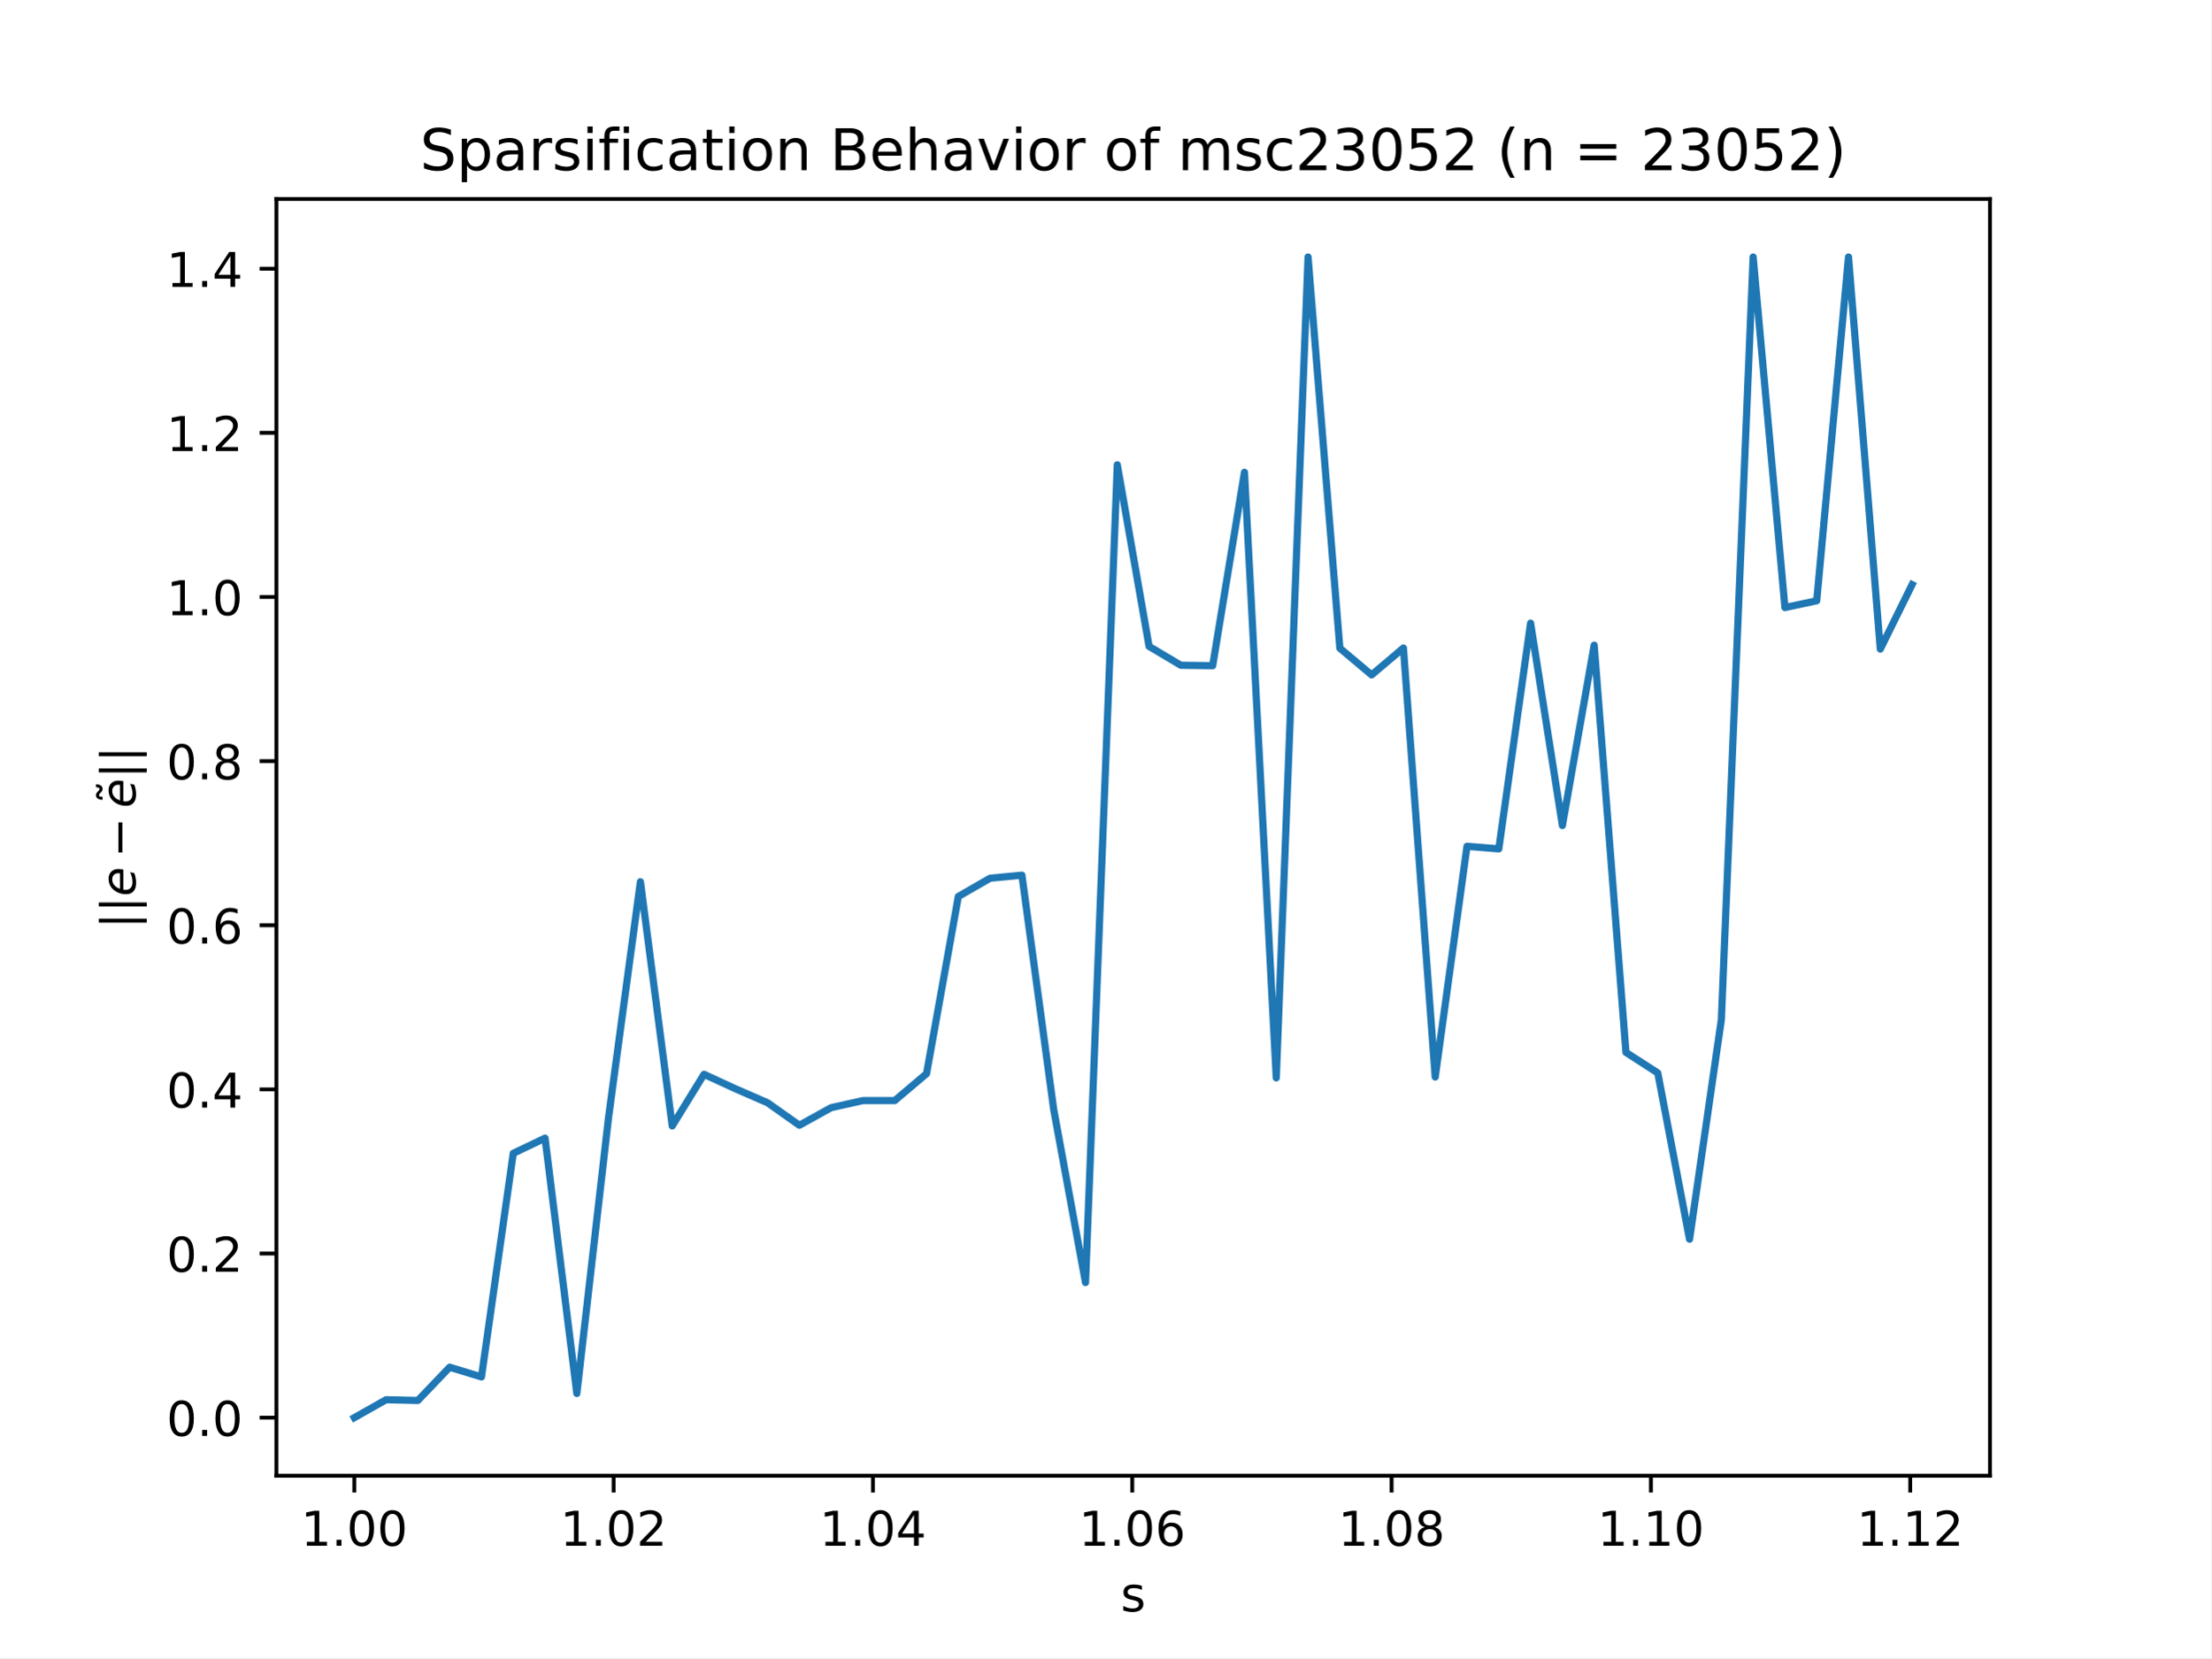
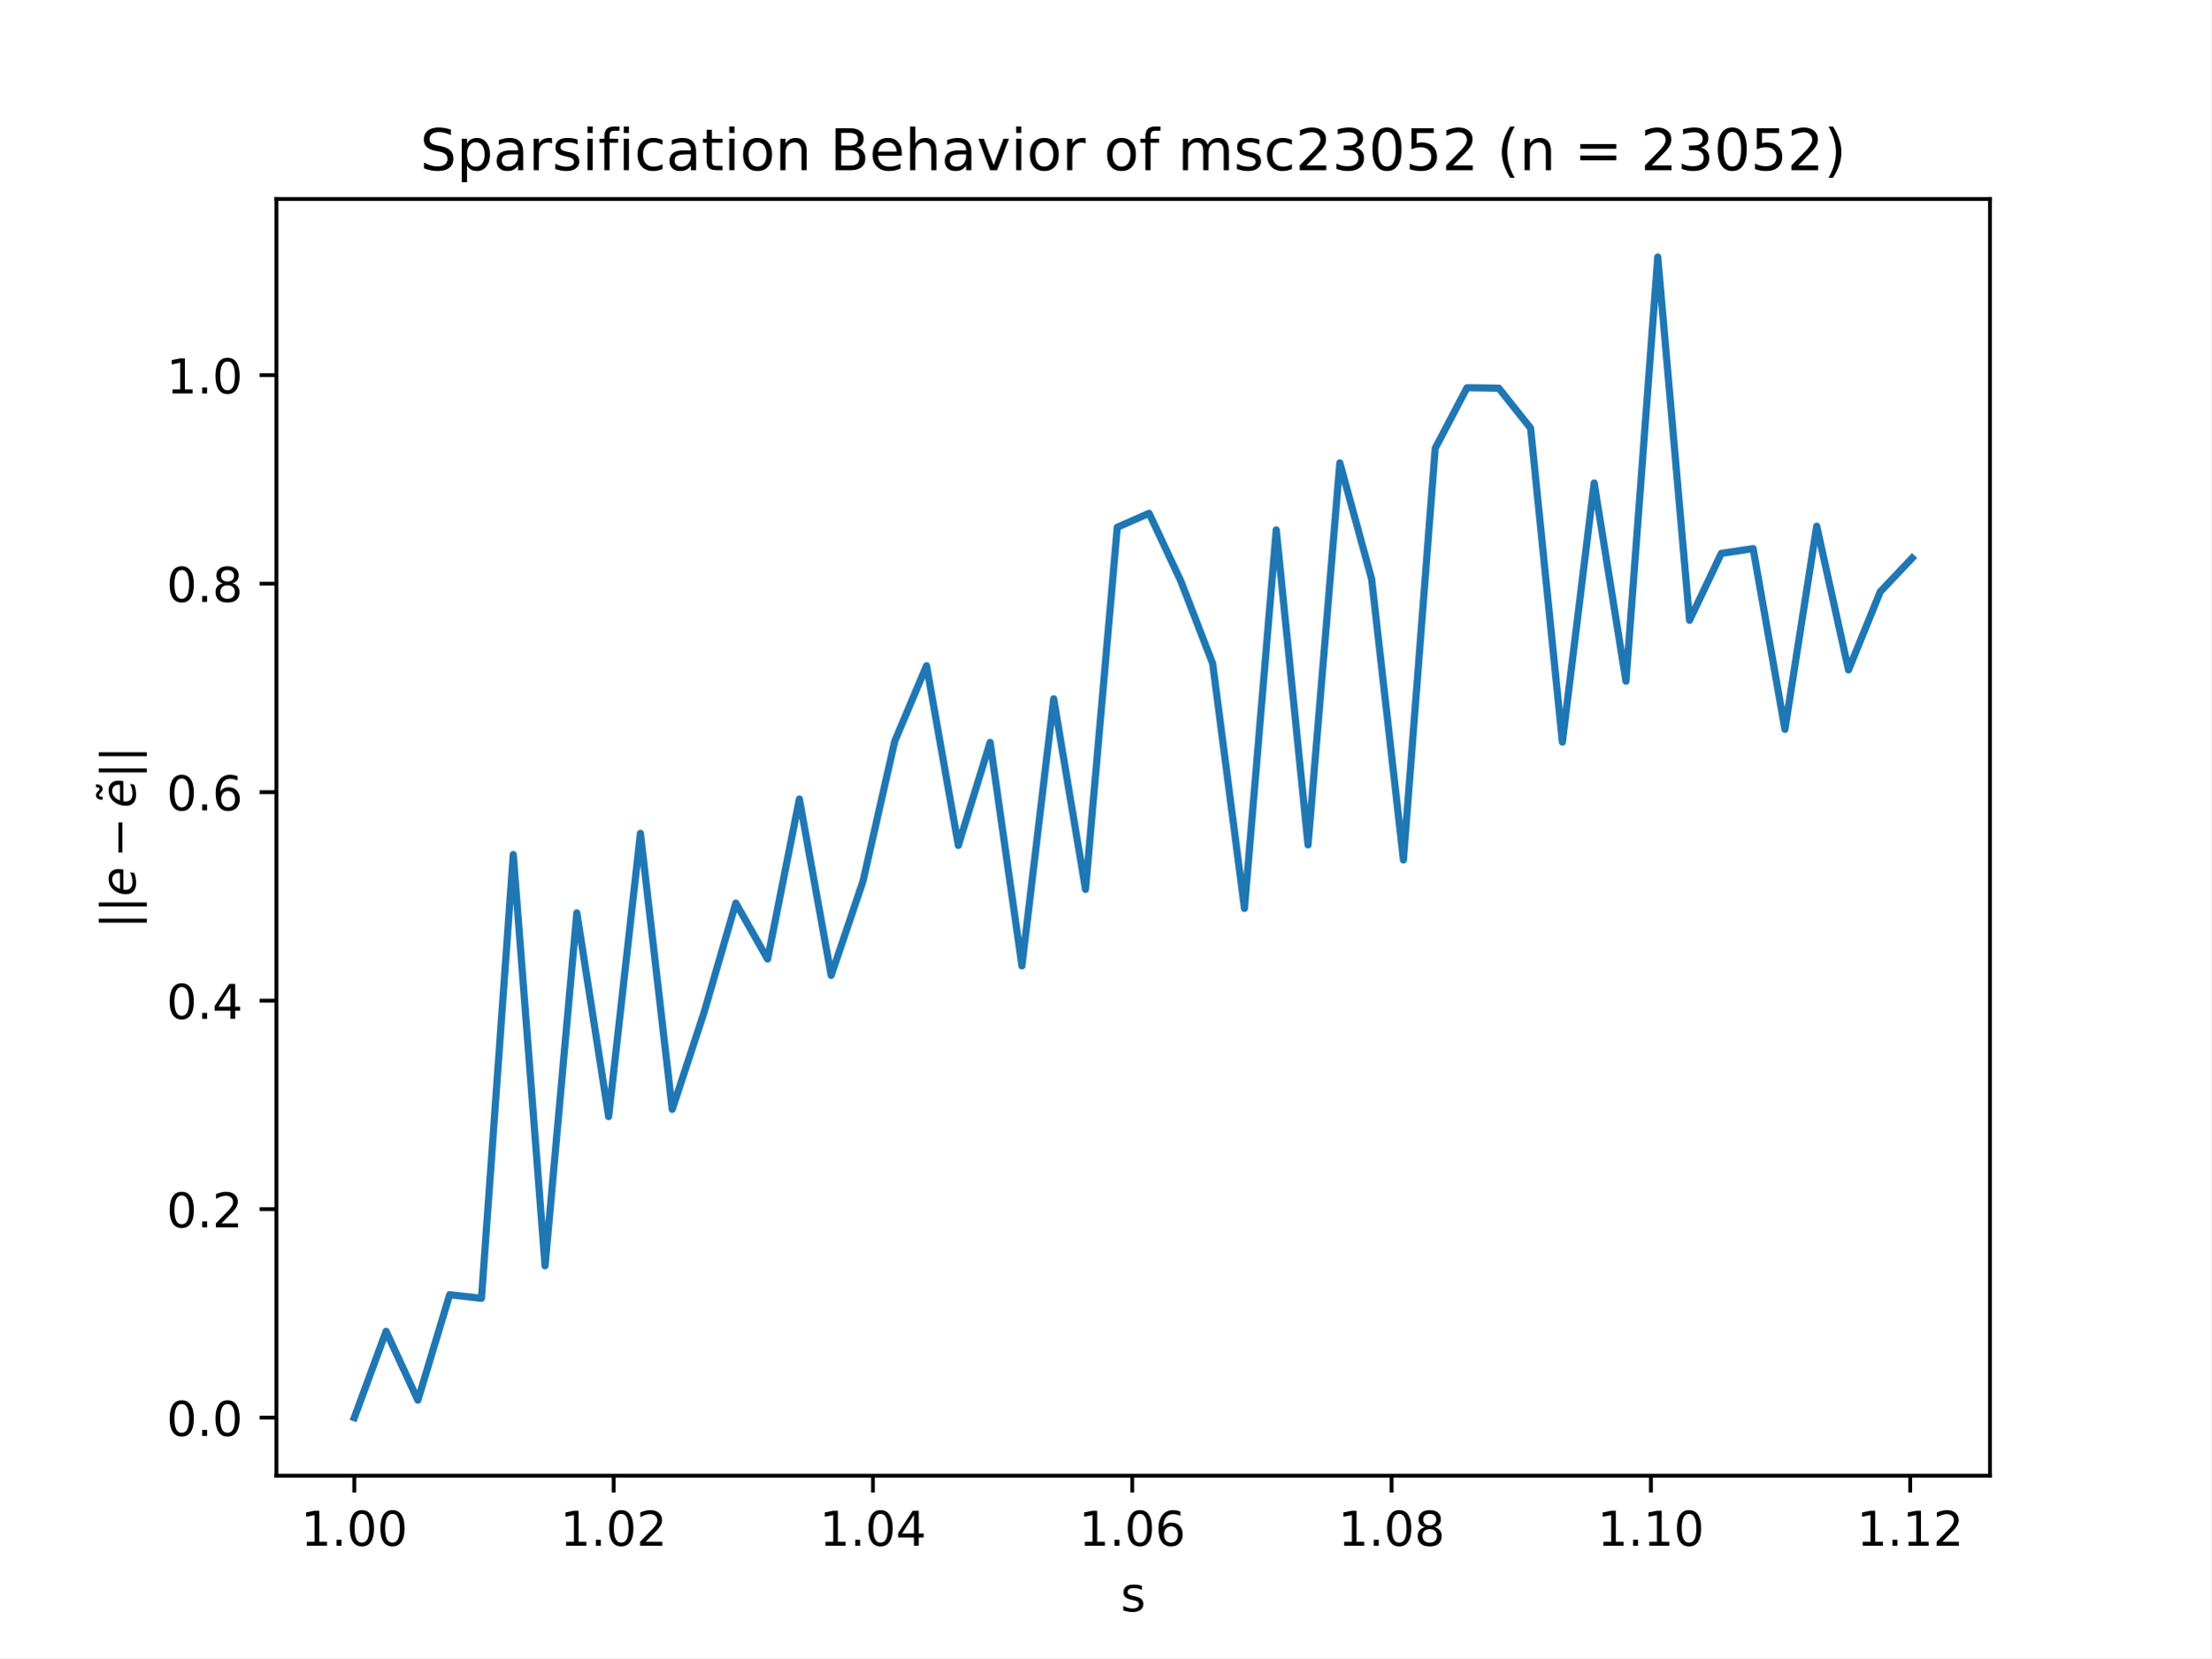
<svg xmlns="http://www.w3.org/2000/svg" xmlns:xlink="http://www.w3.org/1999/xlink" width="460.8pt" height="345.6pt" viewBox="0 0 460.8 345.6" version="1.1">
  <defs>
    <style type="text/css">*{stroke-linejoin: round; stroke-linecap: butt}</style>
  </defs>
  <g id="figure_1">
    <g id="patch_1">
      <path d="M 0 345.6  L 460.8 345.6  L 460.8 0  L 0 0  z " style="fill: #ffffff" />
    </g>
    <g id="axes_1">
      <g id="patch_2">
        <path d="M 57.6 307.584  L 414.72 307.584  L 414.72 41.472  L 57.6 41.472  z " style="fill: #ffffff" />
      </g>
      <g id="matplotlib.axis_1">
        <g id="xtick_1">
          <g id="line2d_1">
            <defs>
-               <path id="m786fc6c78c" d="M 0 0  L 0 3.5  " style="stroke: #000000; stroke-width: 0.8" />
+               <path id="mf0f6835a64" d="M 0 0  L 0 3.5  " style="stroke: #000000; stroke-width: 0.8" />
            </defs>
            <g>
-               <use xlink:href="#m786fc6c78c" x="73.833" y="307.584" style="stroke: #000000; stroke-width: 0.8" />
+               <use xlink:href="#mf0f6835a64" x="73.833" y="307.584" style="stroke: #000000; stroke-width: 0.8" />
            </g>
          </g>
          <g id="text_1">
            <g transform="translate(62.69991 322.1824)scale(0.1 -0.1)">
              <defs>
                <path id="DejaVuSans-31" d="M 794 531  L 1825 531  L 1825 4091  L 703 3866  L 703 4441  L 1819 4666  L 2450 4666  L 2450 531  L 3481 531  L 3481 0  L 794 0  L 794 531  z " transform="scale(0.015625)" />
                <path id="DejaVuSans-2e" d="M 684 794  L 1344 794  L 1344 0  L 684 0  L 684 794  z " transform="scale(0.015625)" />
                <path id="DejaVuSans-30" d="M 2034 4250  Q 1547 4250 1301 3770  Q 1056 3291 1056 2328  Q 1056 1369 1301 889  Q 1547 409 2034 409  Q 2525 409 2770 889  Q 3016 1369 3016 2328  Q 3016 3291 2770 3770  Q 2525 4250 2034 4250  z M 2034 4750  Q 2819 4750 3233 4129  Q 3647 3509 3647 2328  Q 3647 1150 3233 529  Q 2819 -91 2034 -91  Q 1250 -91 836 529  Q 422 1150 422 2328  Q 422 3509 836 4129  Q 1250 4750 2034 4750  z " transform="scale(0.015625)" />
              </defs>
              <use xlink:href="#DejaVuSans-31" />
              <use xlink:href="#DejaVuSans-2e" x="63.623" />
              <use xlink:href="#DejaVuSans-30" x="95.41" />
              <use xlink:href="#DejaVuSans-30" x="159.033" />
            </g>
          </g>
        </g>
        <g id="xtick_2">
          <g id="line2d_2">
            <g>
-               <use xlink:href="#m786fc6c78c" x="127.877" y="307.584" style="stroke: #000000; stroke-width: 0.8" />
+               <use xlink:href="#mf0f6835a64" x="127.877" y="307.584" style="stroke: #000000; stroke-width: 0.8" />
            </g>
          </g>
          <g id="text_2">
            <g transform="translate(116.7447 322.1824)scale(0.1 -0.1)">
              <defs>
                <path id="DejaVuSans-32" d="M 1228 531  L 3431 531  L 3431 0  L 469 0  L 469 531  Q 828 903 1448 1529  Q 2069 2156 2228 2338  Q 2531 2678 2651 2914  Q 2772 3150 2772 3378  Q 2772 3750 2511 3984  Q 2250 4219 1831 4219  Q 1534 4219 1204 4116  Q 875 4013 500 3803  L 500 4441  Q 881 4594 1212 4672  Q 1544 4750 1819 4750  Q 2544 4750 2975 4387  Q 3406 4025 3406 3419  Q 3406 3131 3298 2873  Q 3191 2616 2906 2266  Q 2828 2175 2409 1742  Q 1991 1309 1228 531  z " transform="scale(0.015625)" />
              </defs>
              <use xlink:href="#DejaVuSans-31" />
              <use xlink:href="#DejaVuSans-2e" x="63.623" />
              <use xlink:href="#DejaVuSans-30" x="95.41" />
              <use xlink:href="#DejaVuSans-32" x="159.033" />
            </g>
          </g>
        </g>
        <g id="xtick_3">
          <g id="line2d_3">
            <g>
-               <use xlink:href="#m786fc6c78c" x="181.922" y="307.584" style="stroke: #000000; stroke-width: 0.8" />
+               <use xlink:href="#mf0f6835a64" x="181.922" y="307.584" style="stroke: #000000; stroke-width: 0.8" />
            </g>
          </g>
          <g id="text_3">
            <g transform="translate(170.7894 322.1824)scale(0.1 -0.1)">
              <defs>
                <path id="DejaVuSans-34" d="M 2419 4116  L 825 1625  L 2419 1625  L 2419 4116  z M 2253 4666  L 3047 4666  L 3047 1625  L 3713 1625  L 3713 1100  L 3047 1100  L 3047 0  L 2419 0  L 2419 1100  L 313 1100  L 313 1709  L 2253 4666  z " transform="scale(0.015625)" />
              </defs>
              <use xlink:href="#DejaVuSans-31" />
              <use xlink:href="#DejaVuSans-2e" x="63.623" />
              <use xlink:href="#DejaVuSans-30" x="95.41" />
              <use xlink:href="#DejaVuSans-34" x="159.033" />
            </g>
          </g>
        </g>
        <g id="xtick_4">
          <g id="line2d_4">
            <g>
-               <use xlink:href="#m786fc6c78c" x="235.967" y="307.584" style="stroke: #000000; stroke-width: 0.8" />
+               <use xlink:href="#mf0f6835a64" x="235.967" y="307.584" style="stroke: #000000; stroke-width: 0.8" />
            </g>
          </g>
          <g id="text_4">
            <g transform="translate(224.8342 322.1824)scale(0.1 -0.1)">
              <defs>
                <path id="DejaVuSans-36" d="M 2113 2584  Q 1688 2584 1439 2293  Q 1191 2003 1191 1497  Q 1191 994 1439 701  Q 1688 409 2113 409  Q 2538 409 2786 701  Q 3034 994 3034 1497  Q 3034 2003 2786 2293  Q 2538 2584 2113 2584  z M 3366 4563  L 3366 3988  Q 3128 4100 2886 4159  Q 2644 4219 2406 4219  Q 1781 4219 1451 3797  Q 1122 3375 1075 2522  Q 1259 2794 1537 2939  Q 1816 3084 2150 3084  Q 2853 3084 3261 2657  Q 3669 2231 3669 1497  Q 3669 778 3244 343  Q 2819 -91 2113 -91  Q 1303 -91 875 529  Q 447 1150 447 2328  Q 447 3434 972 4092  Q 1497 4750 2381 4750  Q 2619 4750 2861 4703  Q 3103 4656 3366 4563  z " transform="scale(0.015625)" />
              </defs>
              <use xlink:href="#DejaVuSans-31" />
              <use xlink:href="#DejaVuSans-2e" x="63.623" />
              <use xlink:href="#DejaVuSans-30" x="95.41" />
              <use xlink:href="#DejaVuSans-36" x="159.033" />
            </g>
          </g>
        </g>
        <g id="xtick_5">
          <g id="line2d_5">
            <g>
-               <use xlink:href="#m786fc6c78c" x="290.012" y="307.584" style="stroke: #000000; stroke-width: 0.8" />
+               <use xlink:href="#mf0f6835a64" x="290.012" y="307.584" style="stroke: #000000; stroke-width: 0.8" />
            </g>
          </g>
          <g id="text_5">
            <g transform="translate(278.8789 322.1824)scale(0.1 -0.1)">
              <defs>
                <path id="DejaVuSans-38" d="M 2034 2216  Q 1584 2216 1326 1975  Q 1069 1734 1069 1313  Q 1069 891 1326 650  Q 1584 409 2034 409  Q 2484 409 2743 651  Q 3003 894 3003 1313  Q 3003 1734 2745 1975  Q 2488 2216 2034 2216  z M 1403 2484  Q 997 2584 770 2862  Q 544 3141 544 3541  Q 544 4100 942 4425  Q 1341 4750 2034 4750  Q 2731 4750 3128 4425  Q 3525 4100 3525 3541  Q 3525 3141 3298 2862  Q 3072 2584 2669 2484  Q 3125 2378 3379 2068  Q 3634 1759 3634 1313  Q 3634 634 3220 271  Q 2806 -91 2034 -91  Q 1263 -91 848 271  Q 434 634 434 1313  Q 434 1759 690 2068  Q 947 2378 1403 2484  z M 1172 3481  Q 1172 3119 1398 2916  Q 1625 2713 2034 2713  Q 2441 2713 2670 2916  Q 2900 3119 2900 3481  Q 2900 3844 2670 4047  Q 2441 4250 2034 4250  Q 1625 4250 1398 4047  Q 1172 3844 1172 3481  z " transform="scale(0.015625)" />
              </defs>
              <use xlink:href="#DejaVuSans-31" />
              <use xlink:href="#DejaVuSans-2e" x="63.623" />
              <use xlink:href="#DejaVuSans-30" x="95.41" />
              <use xlink:href="#DejaVuSans-38" x="159.033" />
            </g>
          </g>
        </g>
        <g id="xtick_6">
          <g id="line2d_6">
            <g>
-               <use xlink:href="#m786fc6c78c" x="344.057" y="307.584" style="stroke: #000000; stroke-width: 0.8" />
+               <use xlink:href="#mf0f6835a64" x="344.057" y="307.584" style="stroke: #000000; stroke-width: 0.8" />
            </g>
          </g>
          <g id="text_6">
            <g transform="translate(332.9237 322.1824)scale(0.1 -0.1)">
              <use xlink:href="#DejaVuSans-31" />
              <use xlink:href="#DejaVuSans-2e" x="63.623" />
              <use xlink:href="#DejaVuSans-31" x="95.41" />
              <use xlink:href="#DejaVuSans-30" x="159.033" />
            </g>
          </g>
        </g>
        <g id="xtick_7">
          <g id="line2d_7">
            <g>
-               <use xlink:href="#m786fc6c78c" x="398.101" y="307.584" style="stroke: #000000; stroke-width: 0.8" />
+               <use xlink:href="#mf0f6835a64" x="398.101" y="307.584" style="stroke: #000000; stroke-width: 0.8" />
            </g>
          </g>
          <g id="text_7">
            <g transform="translate(386.9685 322.1824)scale(0.1 -0.1)">
              <use xlink:href="#DejaVuSans-31" />
              <use xlink:href="#DejaVuSans-2e" x="63.623" />
              <use xlink:href="#DejaVuSans-31" x="95.41" />
              <use xlink:href="#DejaVuSans-32" x="159.033" />
            </g>
          </g>
        </g>
        <g id="text_8">
          <g transform="translate(233.5553 335.8606)scale(0.1 -0.1)">
            <defs>
              <path id="DejaVuSans-73" d="M 2834 3397  L 2834 2853  Q 2591 2978 2328 3040  Q 2066 3103 1784 3103  Q 1356 3103 1142 2972  Q 928 2841 928 2578  Q 928 2378 1081 2264  Q 1234 2150 1697 2047  L 1894 2003  Q 2506 1872 2764 1633  Q 3022 1394 3022 966  Q 3022 478 2636 193  Q 2250 -91 1575 -91  Q 1294 -91 989 -36  Q 684 19 347 128  L 347 722  Q 666 556 975 473  Q 1284 391 1588 391  Q 1994 391 2212 530  Q 2431 669 2431 922  Q 2431 1156 2273 1281  Q 2116 1406 1581 1522  L 1381 1569  Q 847 1681 609 1914  Q 372 2147 372 2553  Q 372 3047 722 3315  Q 1072 3584 1716 3584  Q 2034 3584 2315 3537  Q 2597 3491 2834 3397  z " transform="scale(0.015625)" />
            </defs>
            <use xlink:href="#DejaVuSans-73" />
          </g>
        </g>
      </g>
      <g id="matplotlib.axis_2">
        <g id="ytick_1">
          <g id="line2d_8">
            <defs>
-               <path id="m488863da89" d="M 0 0  L -3.5 0  " style="stroke: #000000; stroke-width: 0.8" />
+               <path id="m3993582f86" d="M 0 0  L -3.5 0  " style="stroke: #000000; stroke-width: 0.8" />
            </defs>
            <g>
-               <use xlink:href="#m488863da89" x="57.6" y="295.488" style="stroke: #000000; stroke-width: 0.8" />
+               <use xlink:href="#m3993582f86" x="57.6" y="295.488" style="stroke: #000000; stroke-width: 0.8" />
            </g>
          </g>
          <g id="text_9">
            <g transform="translate(34.69687 299.2872)scale(0.1 -0.1)">
              <use xlink:href="#DejaVuSans-30" />
              <use xlink:href="#DejaVuSans-2e" x="63.623" />
              <use xlink:href="#DejaVuSans-30" x="95.41" />
            </g>
          </g>
        </g>
        <g id="ytick_2">
          <g id="line2d_9">
            <g>
-               <use xlink:href="#m488863da89" x="57.6" y="261.275" style="stroke: #000000; stroke-width: 0.8" />
+               <use xlink:href="#m3993582f86" x="57.6" y="252.028" style="stroke: #000000; stroke-width: 0.8" />
            </g>
          </g>
          <g id="text_10">
-             <g transform="translate(34.69687 265.0746)scale(0.1 -0.1)">
+             <g transform="translate(34.69687 255.8271)scale(0.1 -0.1)">
              <use xlink:href="#DejaVuSans-30" />
              <use xlink:href="#DejaVuSans-2e" x="63.623" />
              <use xlink:href="#DejaVuSans-32" x="95.41" />
            </g>
          </g>
        </g>
        <g id="ytick_3">
          <g id="line2d_10">
            <g>
-               <use xlink:href="#m488863da89" x="57.6" y="227.063" style="stroke: #000000; stroke-width: 0.8" />
+               <use xlink:href="#m3993582f86" x="57.6" y="208.568" style="stroke: #000000; stroke-width: 0.8" />
            </g>
          </g>
          <g id="text_11">
-             <g transform="translate(34.69687 230.8619)scale(0.1 -0.1)">
+             <g transform="translate(34.69687 212.367)scale(0.1 -0.1)">
              <use xlink:href="#DejaVuSans-30" />
              <use xlink:href="#DejaVuSans-2e" x="63.623" />
              <use xlink:href="#DejaVuSans-34" x="95.41" />
            </g>
          </g>
        </g>
        <g id="ytick_4">
          <g id="line2d_11">
            <g>
-               <use xlink:href="#m488863da89" x="57.6" y="192.85" style="stroke: #000000; stroke-width: 0.8" />
+               <use xlink:href="#m3993582f86" x="57.6" y="165.108" style="stroke: #000000; stroke-width: 0.8" />
            </g>
          </g>
          <g id="text_12">
-             <g transform="translate(34.69687 196.6493)scale(0.1 -0.1)">
+             <g transform="translate(34.69687 168.9069)scale(0.1 -0.1)">
              <use xlink:href="#DejaVuSans-30" />
              <use xlink:href="#DejaVuSans-2e" x="63.623" />
              <use xlink:href="#DejaVuSans-36" x="95.41" />
            </g>
          </g>
        </g>
        <g id="ytick_5">
          <g id="line2d_12">
            <g>
-               <use xlink:href="#m488863da89" x="57.6" y="158.637" style="stroke: #000000; stroke-width: 0.8" />
+               <use xlink:href="#m3993582f86" x="57.6" y="121.648" style="stroke: #000000; stroke-width: 0.8" />
            </g>
          </g>
          <g id="text_13">
-             <g transform="translate(34.69687 162.4366)scale(0.1 -0.1)">
+             <g transform="translate(34.69687 125.4468)scale(0.1 -0.1)">
              <use xlink:href="#DejaVuSans-30" />
              <use xlink:href="#DejaVuSans-2e" x="63.623" />
              <use xlink:href="#DejaVuSans-38" x="95.41" />
            </g>
          </g>
        </g>
        <g id="ytick_6">
          <g id="line2d_13">
            <g>
-               <use xlink:href="#m488863da89" x="57.6" y="124.425" style="stroke: #000000; stroke-width: 0.8" />
+               <use xlink:href="#m3993582f86" x="57.6" y="78.187" style="stroke: #000000; stroke-width: 0.8" />
            </g>
          </g>
          <g id="text_14">
-             <g transform="translate(34.69687 128.2239)scale(0.1 -0.1)">
-               <use xlink:href="#DejaVuSans-31" />
-               <use xlink:href="#DejaVuSans-2e" x="63.623" />
-               <use xlink:href="#DejaVuSans-30" x="95.41" />
-             </g>
-           </g>
-         </g>
-         <g id="ytick_7">
-           <g id="line2d_14">
-             <g>
-               <use xlink:href="#m488863da89" x="57.6" y="90.212" style="stroke: #000000; stroke-width: 0.8" />
-             </g>
-           </g>
-           <g id="text_15">
-             <g transform="translate(34.69687 94.01129)scale(0.1 -0.1)">
-               <use xlink:href="#DejaVuSans-31" />
-               <use xlink:href="#DejaVuSans-2e" x="63.623" />
-               <use xlink:href="#DejaVuSans-32" x="95.41" />
-             </g>
-           </g>
-         </g>
-         <g id="ytick_8">
-           <g id="line2d_15">
-             <g>
-               <use xlink:href="#m488863da89" x="57.6" y="55.999" style="stroke: #000000; stroke-width: 0.8" />
-             </g>
-           </g>
-           <g id="text_16">
-             <g transform="translate(34.69687 59.79864)scale(0.1 -0.1)">
-               <use xlink:href="#DejaVuSans-31" />
-               <use xlink:href="#DejaVuSans-2e" x="63.623" />
-               <use xlink:href="#DejaVuSans-34" x="95.41" />
-             </g>
-           </g>
-         </g>
-         <g id="text_17">
+             <g transform="translate(34.69687 81.98664)scale(0.1 -0.1)">
+               <use xlink:href="#DejaVuSans-31" />
+               <use xlink:href="#DejaVuSans-2e" x="63.623" />
+               <use xlink:href="#DejaVuSans-30" x="95.41" />
+             </g>
+           </g>
+         </g>
+         <g id="text_15">
          <g transform="translate(28.29688 193.578)rotate(-90)scale(0.1 -0.1)">
            <defs>
              <path id="DejaVuSans-7c" d="M 1344 4891  L 1344 -1509  L 813 -1509  L 813 4891  L 1344 4891  z " transform="scale(0.015625)" />
              <path id="DejaVuSans-Oblique-65" d="M 3078 2063  Q 3088 2113 3092 2166  Q 3097 2219 3097 2272  Q 3097 2653 2873 2875  Q 2650 3097 2266 3097  Q 1838 3097 1509 2826  Q 1181 2556 1013 2059  L 3078 2063  z M 3578 1613  L 903 1613  Q 884 1494 878 1425  Q 872 1356 872 1306  Q 872 872 1139 634  Q 1406 397 1894 397  Q 2269 397 2603 481  Q 2938 566 3225 728  L 3116 159  Q 2806 34 2476 -28  Q 2147 -91 1806 -91  Q 1078 -91 686 257  Q 294 606 294 1247  Q 294 1794 489 2264  Q 684 2734 1063 3103  Q 1306 3334 1642 3459  Q 1978 3584 2356 3584  Q 2950 3584 3301 3228  Q 3653 2872 3653 2272  Q 3653 2128 3634 1964  Q 3616 1800 3578 1613  z " transform="scale(0.015625)" />
              <path id="DejaVuSans-2212" d="M 678 2272  L 4684 2272  L 4684 1741  L 678 1741  L 678 2272  z " transform="scale(0.015625)" />
              <path id="DejaVuSans-303" d="M -1619 4281  L -1797 4453  Q -1866 4516 -1917 4545  Q -1969 4575 -2009 4575  Q -2128 4575 -2184 4461  Q -2241 4347 -2247 4091  L -2638 4091  Q -2631 4513 -2472 4742  Q -2313 4972 -2028 4972  Q -1909 4972 -1809 4928  Q -1709 4884 -1594 4781  L -1416 4609  Q -1347 4547 -1295 4517  Q -1244 4488 -1203 4488  Q -1084 4488 -1028 4602  Q -972 4716 -966 4972  L -575 4972  Q -581 4550 -740 4320  Q -900 4091 -1184 4091  Q -1303 4091 -1403 4134  Q -1503 4178 -1619 4281  z " transform="scale(0.015625)" />
            </defs>
            <use xlink:href="#DejaVuSans-7c" transform="translate(0 0.734375)" />
            <use xlink:href="#DejaVuSans-7c" transform="translate(33.69141 0.734375)" />
            <use xlink:href="#DejaVuSans-Oblique-65" transform="translate(67.38281 0.734375)" />
            <use xlink:href="#DejaVuSans-2212" transform="translate(148.3887 0.734375)" />
            <use xlink:href="#DejaVuSans-303" transform="translate(310 5.3125)" />
            <use xlink:href="#DejaVuSans-Oblique-65" transform="translate(251.6602 0.734375)" />
            <use xlink:href="#DejaVuSans-7c" transform="translate(313.1836 0.734375)" />
            <use xlink:href="#DejaVuSans-7c" transform="translate(346.875 0.734375)" />
          </g>
        </g>
      </g>
-       <g id="line2d_16">
-         <path d="M 73.833 295.488  L 80.458 291.749  L 87.084 291.898  L 93.71 284.972  L 100.335 286.992  L 106.961 240.387  L 113.586 237.225  L 120.212 290.443  L 126.838 232.763  L 133.463 183.783  L 140.089 234.679  L 146.714 223.917  L 153.34 226.969  L 159.966 229.853  L 166.591 234.539  L 173.217 230.871  L 179.842 229.392  L 186.468 229.395  L 193.094 223.785  L 199.719 186.858  L 206.345 183.041  L 212.97 182.416  L 219.596 231.264  L 226.222 267.322  L 232.847 96.876  L 239.473 134.726  L 246.098 138.663  L 252.724 138.755  L 259.35 98.443  L 265.975 224.661  L 272.601 53.568  L 279.226 135.1  L 285.852 140.67  L 292.478 135.06  L 299.103 224.483  L 305.729 176.389  L 312.354 176.929  L 318.98 129.877  L 325.606 172.063  L 332.231 134.473  L 338.857 219.358  L 345.482 223.629  L 352.108 258.293  L 358.734 212.528  L 365.359 53.568  L 371.985 126.63  L 378.61 125.216  L 385.236 53.568  L 391.862 135.281  L 398.487 121.854  " clip-path="url(#pde80650ece)" style="fill: none; stroke: #1f77b4; stroke-width: 1.5; stroke-linecap: square" />
+       <g id="line2d_14">
+         <path d="M 73.833 295.488  L 80.458 277.49  L 87.084 291.844  L 93.71 269.853  L 100.335 270.614  L 106.961 178.108  L 113.586 263.834  L 120.212 190.276  L 126.838 232.73  L 133.463 173.7  L 140.089 231.222  L 146.714 211.059  L 153.34 188.227  L 159.966 199.9  L 166.591 166.54  L 173.217 203.299  L 179.842 183.692  L 186.468 154.484  L 193.094 138.752  L 199.719 176.215  L 206.345 154.731  L 212.97 201.324  L 219.596 145.648  L 226.222 185.379  L 232.847 109.891  L 239.473 106.981  L 246.098 121.132  L 252.724 138.308  L 259.35 189.348  L 265.975 110.443  L 272.601 176.103  L 279.226 96.482  L 285.852 120.691  L 292.478 179.234  L 299.103 93.44  L 305.729 80.809  L 312.354 80.901  L 318.98 89.244  L 325.606 154.674  L 332.231 100.666  L 338.857 141.985  L 345.482 53.568  L 352.108 129.289  L 358.734 115.332  L 365.359 114.345  L 371.985 152.015  L 378.61 109.671  L 385.236 139.633  L 391.862 123.322  L 398.487 116.325  " clip-path="url(#pd4bebb11c9)" style="fill: none; stroke: #1f77b4; stroke-width: 1.5; stroke-linecap: square" />
      </g>
      <g id="patch_3">
        <path d="M 57.6 307.584  L 57.6 41.472  " style="fill: none; stroke: #000000; stroke-width: 0.8; stroke-linejoin: miter; stroke-linecap: square" />
      </g>
      <g id="patch_4">
        <path d="M 414.72 307.584  L 414.72 41.472  " style="fill: none; stroke: #000000; stroke-width: 0.8; stroke-linejoin: miter; stroke-linecap: square" />
      </g>
      <g id="patch_5">
        <path d="M 57.6 307.584  L 414.72 307.584  " style="fill: none; stroke: #000000; stroke-width: 0.8; stroke-linejoin: miter; stroke-linecap: square" />
      </g>
      <g id="patch_6">
        <path d="M 57.6 41.472  L 414.72 41.472  " style="fill: none; stroke: #000000; stroke-width: 0.8; stroke-linejoin: miter; stroke-linecap: square" />
      </g>
-       <g id="text_18">
+       <g id="text_16">
        <g transform="translate(87.53344 35.472)scale(0.12 -0.12)">
          <defs>
            <path id="DejaVuSans-53" d="M 3425 4513  L 3425 3897  Q 3066 4069 2747 4153  Q 2428 4238 2131 4238  Q 1616 4238 1336 4038  Q 1056 3838 1056 3469  Q 1056 3159 1242 3001  Q 1428 2844 1947 2747  L 2328 2669  Q 3034 2534 3370 2195  Q 3706 1856 3706 1288  Q 3706 609 3251 259  Q 2797 -91 1919 -91  Q 1588 -91 1214 -16  Q 841 59 441 206  L 441 856  Q 825 641 1194 531  Q 1563 422 1919 422  Q 2459 422 2753 634  Q 3047 847 3047 1241  Q 3047 1584 2836 1778  Q 2625 1972 2144 2069  L 1759 2144  Q 1053 2284 737 2584  Q 422 2884 422 3419  Q 422 4038 858 4394  Q 1294 4750 2059 4750  Q 2388 4750 2728 4690  Q 3069 4631 3425 4513  z " transform="scale(0.015625)" />
            <path id="DejaVuSans-70" d="M 1159 525  L 1159 -1331  L 581 -1331  L 581 3500  L 1159 3500  L 1159 2969  Q 1341 3281 1617 3432  Q 1894 3584 2278 3584  Q 2916 3584 3314 3078  Q 3713 2572 3713 1747  Q 3713 922 3314 415  Q 2916 -91 2278 -91  Q 1894 -91 1617 61  Q 1341 213 1159 525  z M 3116 1747  Q 3116 2381 2855 2742  Q 2594 3103 2138 3103  Q 1681 3103 1420 2742  Q 1159 2381 1159 1747  Q 1159 1113 1420 752  Q 1681 391 2138 391  Q 2594 391 2855 752  Q 3116 1113 3116 1747  z " transform="scale(0.015625)" />
            <path id="DejaVuSans-61" d="M 2194 1759  Q 1497 1759 1228 1600  Q 959 1441 959 1056  Q 959 750 1161 570  Q 1363 391 1709 391  Q 2188 391 2477 730  Q 2766 1069 2766 1631  L 2766 1759  L 2194 1759  z M 3341 1997  L 3341 0  L 2766 0  L 2766 531  Q 2569 213 2275 61  Q 1981 -91 1556 -91  Q 1019 -91 701 211  Q 384 513 384 1019  Q 384 1609 779 1909  Q 1175 2209 1959 2209  L 2766 2209  L 2766 2266  Q 2766 2663 2505 2880  Q 2244 3097 1772 3097  Q 1472 3097 1187 3025  Q 903 2953 641 2809  L 641 3341  Q 956 3463 1253 3523  Q 1550 3584 1831 3584  Q 2591 3584 2966 3190  Q 3341 2797 3341 1997  z " transform="scale(0.015625)" />
            <path id="DejaVuSans-72" d="M 2631 2963  Q 2534 3019 2420 3045  Q 2306 3072 2169 3072  Q 1681 3072 1420 2755  Q 1159 2438 1159 1844  L 1159 0  L 581 0  L 581 3500  L 1159 3500  L 1159 2956  Q 1341 3275 1631 3429  Q 1922 3584 2338 3584  Q 2397 3584 2469 3576  Q 2541 3569 2628 3553  L 2631 2963  z " transform="scale(0.015625)" />
            <path id="DejaVuSans-69" d="M 603 3500  L 1178 3500  L 1178 0  L 603 0  L 603 3500  z M 603 4863  L 1178 4863  L 1178 4134  L 603 4134  L 603 4863  z " transform="scale(0.015625)" />
            <path id="DejaVuSans-66" d="M 2375 4863  L 2375 4384  L 1825 4384  Q 1516 4384 1395 4259  Q 1275 4134 1275 3809  L 1275 3500  L 2222 3500  L 2222 3053  L 1275 3053  L 1275 0  L 697 0  L 697 3053  L 147 3053  L 147 3500  L 697 3500  L 697 3744  Q 697 4328 969 4595  Q 1241 4863 1831 4863  L 2375 4863  z " transform="scale(0.015625)" />
            <path id="DejaVuSans-63" d="M 3122 3366  L 3122 2828  Q 2878 2963 2633 3030  Q 2388 3097 2138 3097  Q 1578 3097 1268 2742  Q 959 2388 959 1747  Q 959 1106 1268 751  Q 1578 397 2138 397  Q 2388 397 2633 464  Q 2878 531 3122 666  L 3122 134  Q 2881 22 2623 -34  Q 2366 -91 2075 -91  Q 1284 -91 818 406  Q 353 903 353 1747  Q 353 2603 823 3093  Q 1294 3584 2113 3584  Q 2378 3584 2631 3529  Q 2884 3475 3122 3366  z " transform="scale(0.015625)" />
            <path id="DejaVuSans-74" d="M 1172 4494  L 1172 3500  L 2356 3500  L 2356 3053  L 1172 3053  L 1172 1153  Q 1172 725 1289 603  Q 1406 481 1766 481  L 2356 481  L 2356 0  L 1766 0  Q 1100 0 847 248  Q 594 497 594 1153  L 594 3053  L 172 3053  L 172 3500  L 594 3500  L 594 4494  L 1172 4494  z " transform="scale(0.015625)" />
            <path id="DejaVuSans-6f" d="M 1959 3097  Q 1497 3097 1228 2736  Q 959 2375 959 1747  Q 959 1119 1226 758  Q 1494 397 1959 397  Q 2419 397 2687 759  Q 2956 1122 2956 1747  Q 2956 2369 2687 2733  Q 2419 3097 1959 3097  z M 1959 3584  Q 2709 3584 3137 3096  Q 3566 2609 3566 1747  Q 3566 888 3137 398  Q 2709 -91 1959 -91  Q 1206 -91 779 398  Q 353 888 353 1747  Q 353 2609 779 3096  Q 1206 3584 1959 3584  z " transform="scale(0.015625)" />
            <path id="DejaVuSans-6e" d="M 3513 2113  L 3513 0  L 2938 0  L 2938 2094  Q 2938 2591 2744 2837  Q 2550 3084 2163 3084  Q 1697 3084 1428 2787  Q 1159 2491 1159 1978  L 1159 0  L 581 0  L 581 3500  L 1159 3500  L 1159 2956  Q 1366 3272 1645 3428  Q 1925 3584 2291 3584  Q 2894 3584 3203 3211  Q 3513 2838 3513 2113  z " transform="scale(0.015625)" />
            <path id="DejaVuSans-20" transform="scale(0.015625)" />
            <path id="DejaVuSans-42" d="M 1259 2228  L 1259 519  L 2272 519  Q 2781 519 3026 730  Q 3272 941 3272 1375  Q 3272 1813 3026 2020  Q 2781 2228 2272 2228  L 1259 2228  z M 1259 4147  L 1259 2741  L 2194 2741  Q 2656 2741 2882 2914  Q 3109 3088 3109 3444  Q 3109 3797 2882 3972  Q 2656 4147 2194 4147  L 1259 4147  z M 628 4666  L 2241 4666  Q 2963 4666 3353 4366  Q 3744 4066 3744 3513  Q 3744 3084 3544 2831  Q 3344 2578 2956 2516  Q 3422 2416 3680 2098  Q 3938 1781 3938 1306  Q 3938 681 3513 340  Q 3088 0 2303 0  L 628 0  L 628 4666  z " transform="scale(0.015625)" />
            <path id="DejaVuSans-65" d="M 3597 1894  L 3597 1613  L 953 1613  Q 991 1019 1311 708  Q 1631 397 2203 397  Q 2534 397 2845 478  Q 3156 559 3463 722  L 3463 178  Q 3153 47 2828 -22  Q 2503 -91 2169 -91  Q 1331 -91 842 396  Q 353 884 353 1716  Q 353 2575 817 3079  Q 1281 3584 2069 3584  Q 2775 3584 3186 3129  Q 3597 2675 3597 1894  z M 3022 2063  Q 3016 2534 2758 2815  Q 2500 3097 2075 3097  Q 1594 3097 1305 2825  Q 1016 2553 972 2059  L 3022 2063  z " transform="scale(0.015625)" />
            <path id="DejaVuSans-68" d="M 3513 2113  L 3513 0  L 2938 0  L 2938 2094  Q 2938 2591 2744 2837  Q 2550 3084 2163 3084  Q 1697 3084 1428 2787  Q 1159 2491 1159 1978  L 1159 0  L 581 0  L 581 4863  L 1159 4863  L 1159 2956  Q 1366 3272 1645 3428  Q 1925 3584 2291 3584  Q 2894 3584 3203 3211  Q 3513 2838 3513 2113  z " transform="scale(0.015625)" />
            <path id="DejaVuSans-76" d="M 191 3500  L 800 3500  L 1894 563  L 2988 3500  L 3597 3500  L 2284 0  L 1503 0  L 191 3500  z " transform="scale(0.015625)" />
            <path id="DejaVuSans-6d" d="M 3328 2828  Q 3544 3216 3844 3400  Q 4144 3584 4550 3584  Q 5097 3584 5394 3201  Q 5691 2819 5691 2113  L 5691 0  L 5113 0  L 5113 2094  Q 5113 2597 4934 2840  Q 4756 3084 4391 3084  Q 3944 3084 3684 2787  Q 3425 2491 3425 1978  L 3425 0  L 2847 0  L 2847 2094  Q 2847 2600 2669 2842  Q 2491 3084 2119 3084  Q 1678 3084 1418 2786  Q 1159 2488 1159 1978  L 1159 0  L 581 0  L 581 3500  L 1159 3500  L 1159 2956  Q 1356 3278 1631 3431  Q 1906 3584 2284 3584  Q 2666 3584 2933 3390  Q 3200 3197 3328 2828  z " transform="scale(0.015625)" />
            <path id="DejaVuSans-33" d="M 2597 2516  Q 3050 2419 3304 2112  Q 3559 1806 3559 1356  Q 3559 666 3084 287  Q 2609 -91 1734 -91  Q 1441 -91 1130 -33  Q 819 25 488 141  L 488 750  Q 750 597 1062 519  Q 1375 441 1716 441  Q 2309 441 2620 675  Q 2931 909 2931 1356  Q 2931 1769 2642 2001  Q 2353 2234 1838 2234  L 1294 2234  L 1294 2753  L 1863 2753  Q 2328 2753 2575 2939  Q 2822 3125 2822 3475  Q 2822 3834 2567 4026  Q 2313 4219 1838 4219  Q 1578 4219 1281 4162  Q 984 4106 628 3988  L 628 4550  Q 988 4650 1302 4700  Q 1616 4750 1894 4750  Q 2613 4750 3031 4423  Q 3450 4097 3450 3541  Q 3450 3153 3228 2886  Q 3006 2619 2597 2516  z " transform="scale(0.015625)" />
            <path id="DejaVuSans-35" d="M 691 4666  L 3169 4666  L 3169 4134  L 1269 4134  L 1269 2991  Q 1406 3038 1543 3061  Q 1681 3084 1819 3084  Q 2600 3084 3056 2656  Q 3513 2228 3513 1497  Q 3513 744 3044 326  Q 2575 -91 1722 -91  Q 1428 -91 1123 -41  Q 819 9 494 109  L 494 744  Q 775 591 1075 516  Q 1375 441 1709 441  Q 2250 441 2565 725  Q 2881 1009 2881 1497  Q 2881 1984 2565 2268  Q 2250 2553 1709 2553  Q 1456 2553 1204 2497  Q 953 2441 691 2322  L 691 4666  z " transform="scale(0.015625)" />
            <path id="DejaVuSans-28" d="M 1984 4856  Q 1566 4138 1362 3434  Q 1159 2731 1159 2009  Q 1159 1288 1364 580  Q 1569 -128 1984 -844  L 1484 -844  Q 1016 -109 783 600  Q 550 1309 550 2009  Q 550 2706 781 3412  Q 1013 4119 1484 4856  L 1984 4856  z " transform="scale(0.015625)" />
            <path id="DejaVuSans-3d" d="M 678 2906  L 4684 2906  L 4684 2381  L 678 2381  L 678 2906  z M 678 1631  L 4684 1631  L 4684 1100  L 678 1100  L 678 1631  z " transform="scale(0.015625)" />
            <path id="DejaVuSans-29" d="M 513 4856  L 1013 4856  Q 1481 4119 1714 3412  Q 1947 2706 1947 2009  Q 1947 1309 1714 600  Q 1481 -109 1013 -844  L 513 -844  Q 928 -128 1133 580  Q 1338 1288 1338 2009  Q 1338 2731 1133 3434  Q 928 4138 513 4856  z " transform="scale(0.015625)" />
          </defs>
          <use xlink:href="#DejaVuSans-53" />
          <use xlink:href="#DejaVuSans-70" x="63.477" />
          <use xlink:href="#DejaVuSans-61" x="126.953" />
          <use xlink:href="#DejaVuSans-72" x="188.232" />
          <use xlink:href="#DejaVuSans-73" x="229.346" />
          <use xlink:href="#DejaVuSans-69" x="281.445" />
          <use xlink:href="#DejaVuSans-66" x="309.229" />
          <use xlink:href="#DejaVuSans-69" x="344.434" />
          <use xlink:href="#DejaVuSans-63" x="372.217" />
          <use xlink:href="#DejaVuSans-61" x="427.197" />
          <use xlink:href="#DejaVuSans-74" x="488.477" />
          <use xlink:href="#DejaVuSans-69" x="527.686" />
          <use xlink:href="#DejaVuSans-6f" x="555.469" />
          <use xlink:href="#DejaVuSans-6e" x="616.65" />
          <use xlink:href="#DejaVuSans-20" x="680.029" />
          <use xlink:href="#DejaVuSans-42" x="711.816" />
          <use xlink:href="#DejaVuSans-65" x="780.42" />
          <use xlink:href="#DejaVuSans-68" x="841.943" />
          <use xlink:href="#DejaVuSans-61" x="905.322" />
          <use xlink:href="#DejaVuSans-76" x="966.602" />
          <use xlink:href="#DejaVuSans-69" x="1025.781" />
          <use xlink:href="#DejaVuSans-6f" x="1053.564" />
          <use xlink:href="#DejaVuSans-72" x="1114.746" />
          <use xlink:href="#DejaVuSans-20" x="1155.859" />
          <use xlink:href="#DejaVuSans-6f" x="1187.646" />
          <use xlink:href="#DejaVuSans-66" x="1248.828" />
          <use xlink:href="#DejaVuSans-20" x="1284.033" />
          <use xlink:href="#DejaVuSans-6d" x="1315.82" />
          <use xlink:href="#DejaVuSans-73" x="1413.232" />
          <use xlink:href="#DejaVuSans-63" x="1465.332" />
          <use xlink:href="#DejaVuSans-32" x="1520.312" />
          <use xlink:href="#DejaVuSans-33" x="1583.936" />
          <use xlink:href="#DejaVuSans-30" x="1647.559" />
          <use xlink:href="#DejaVuSans-35" x="1711.182" />
          <use xlink:href="#DejaVuSans-32" x="1774.805" />
          <use xlink:href="#DejaVuSans-20" x="1838.428" />
          <use xlink:href="#DejaVuSans-28" x="1870.215" />
          <use xlink:href="#DejaVuSans-6e" x="1909.229" />
          <use xlink:href="#DejaVuSans-20" x="1972.607" />
          <use xlink:href="#DejaVuSans-3d" x="2004.395" />
          <use xlink:href="#DejaVuSans-20" x="2088.184" />
          <use xlink:href="#DejaVuSans-32" x="2119.971" />
          <use xlink:href="#DejaVuSans-33" x="2183.594" />
          <use xlink:href="#DejaVuSans-30" x="2247.217" />
          <use xlink:href="#DejaVuSans-35" x="2310.84" />
          <use xlink:href="#DejaVuSans-32" x="2374.463" />
          <use xlink:href="#DejaVuSans-29" x="2438.086" />
        </g>
      </g>
    </g>
  </g>
  <defs>
-     <clipPath id="pde80650ece">
+     <clipPath id="pd4bebb11c9">
      <rect x="57.6" y="41.472" width="357.12" height="266.112" />
    </clipPath>
  </defs>
</svg>
